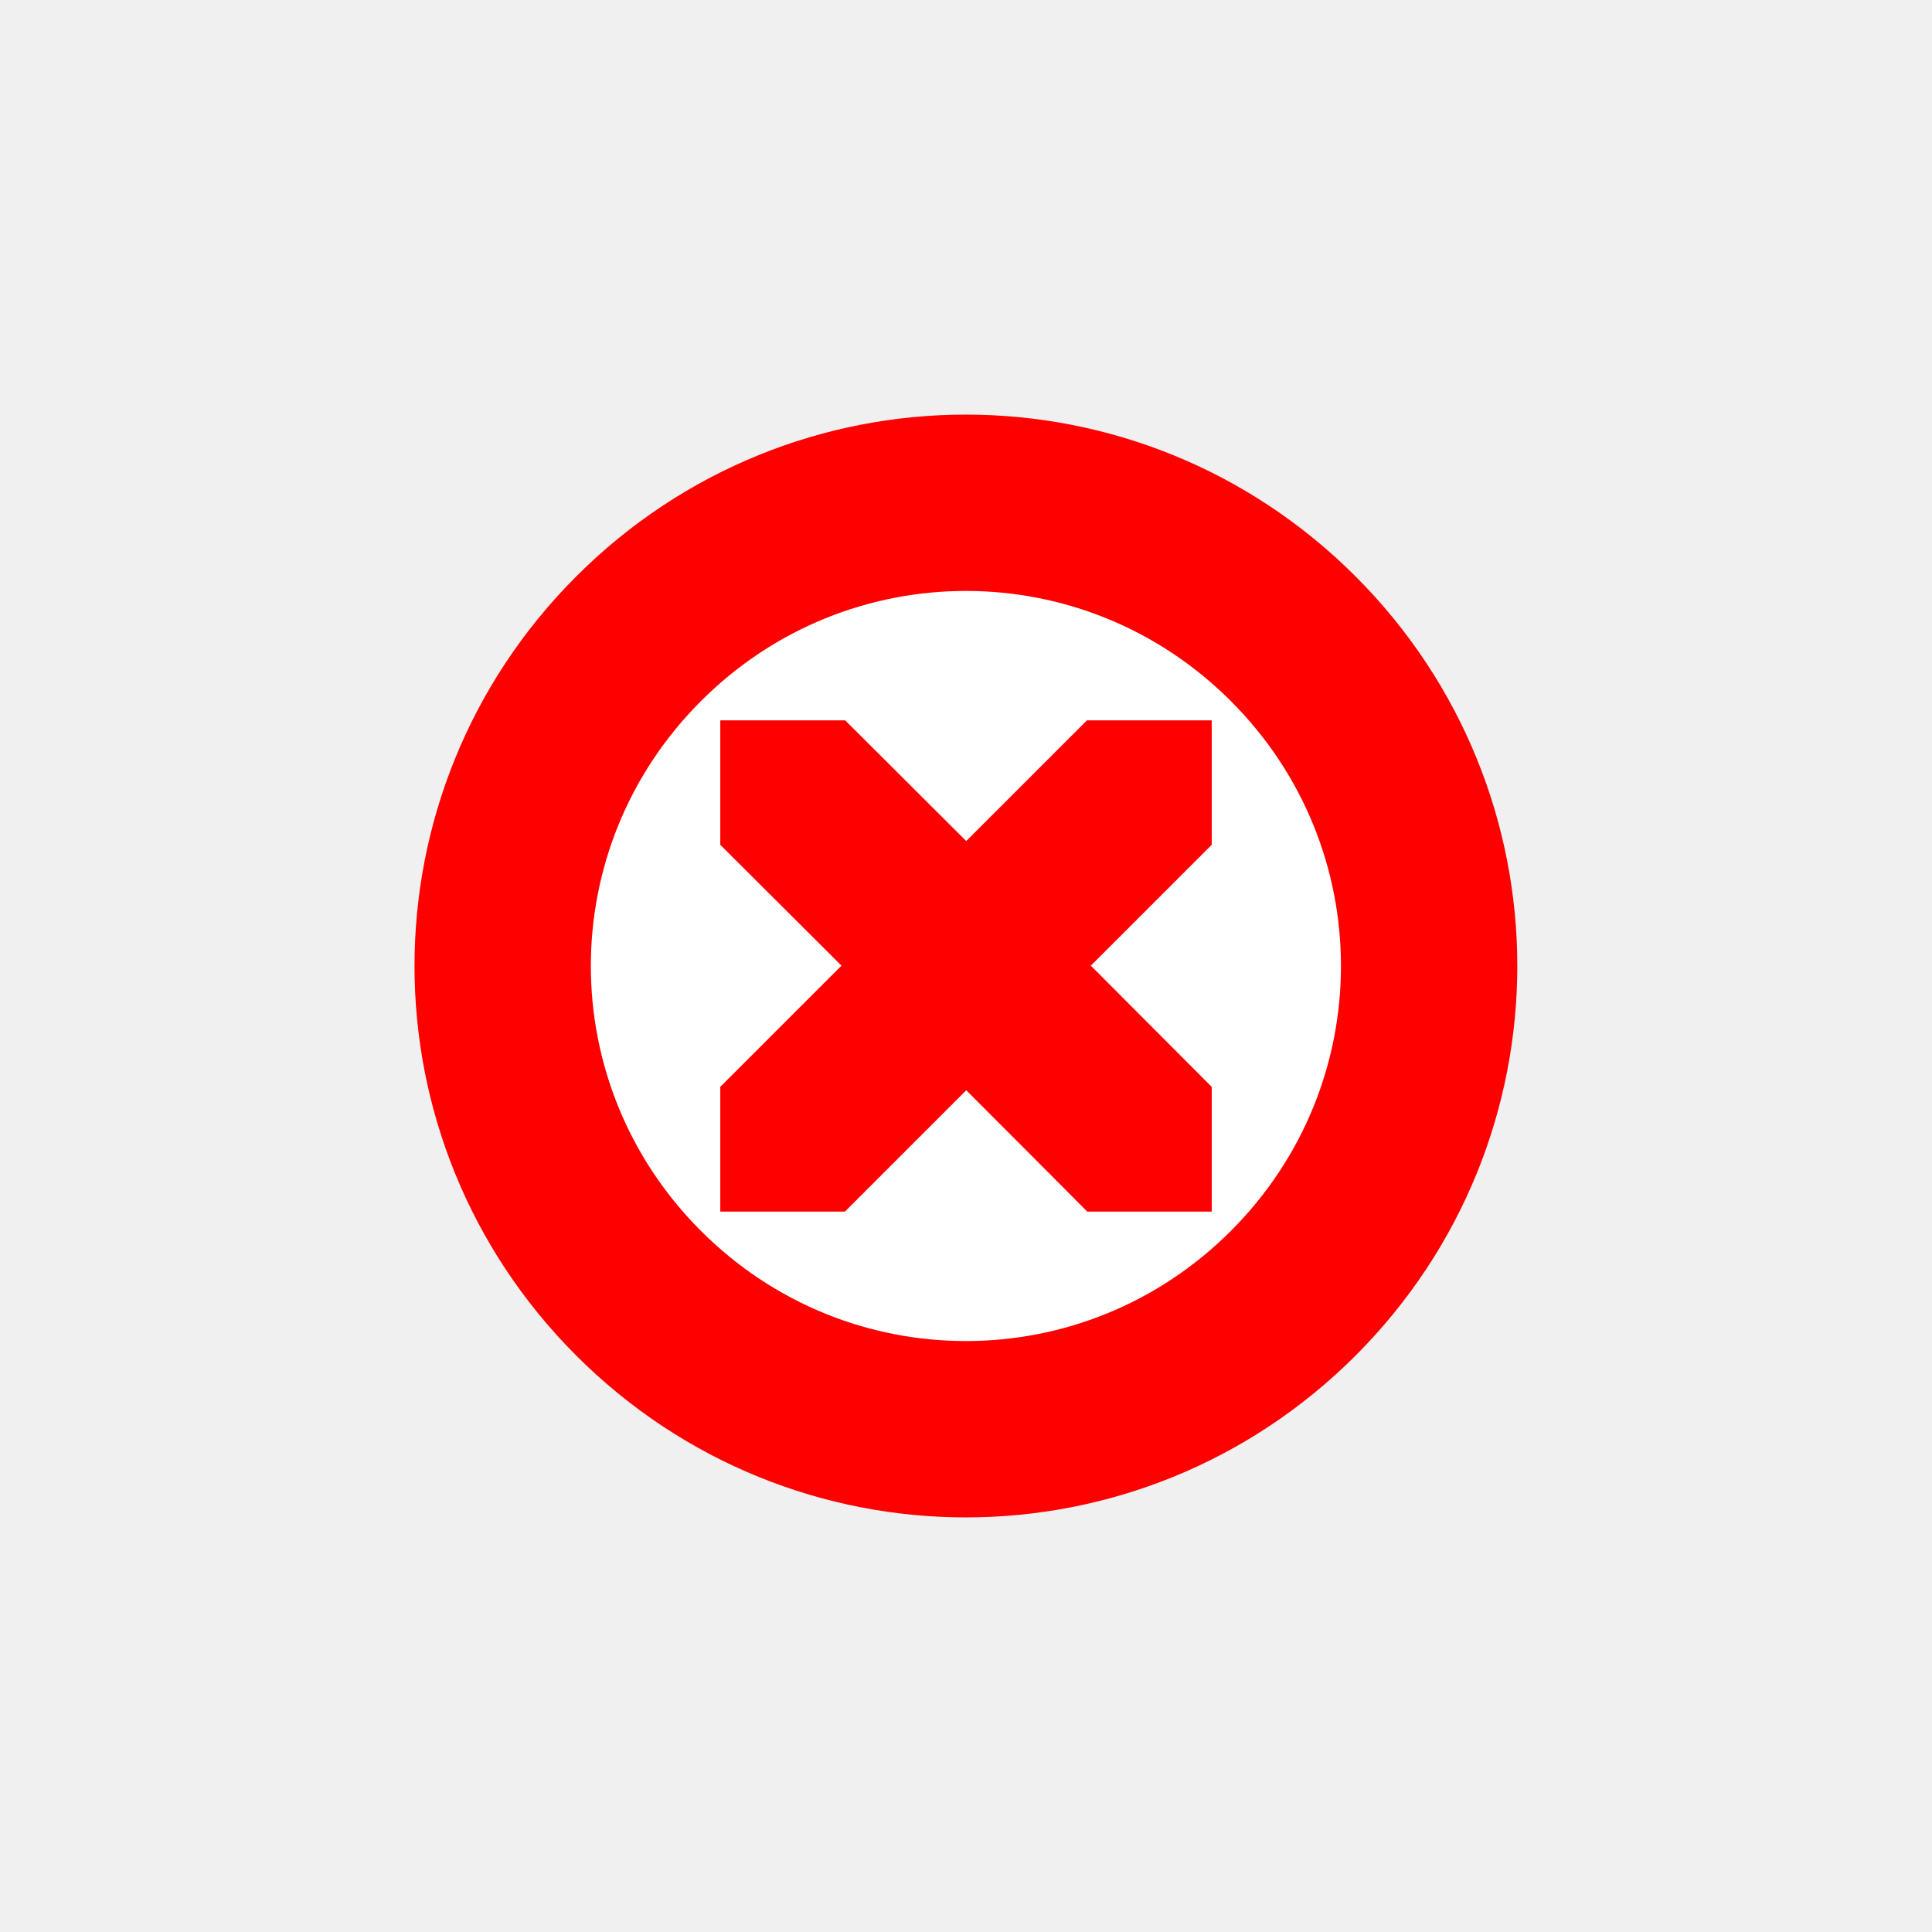
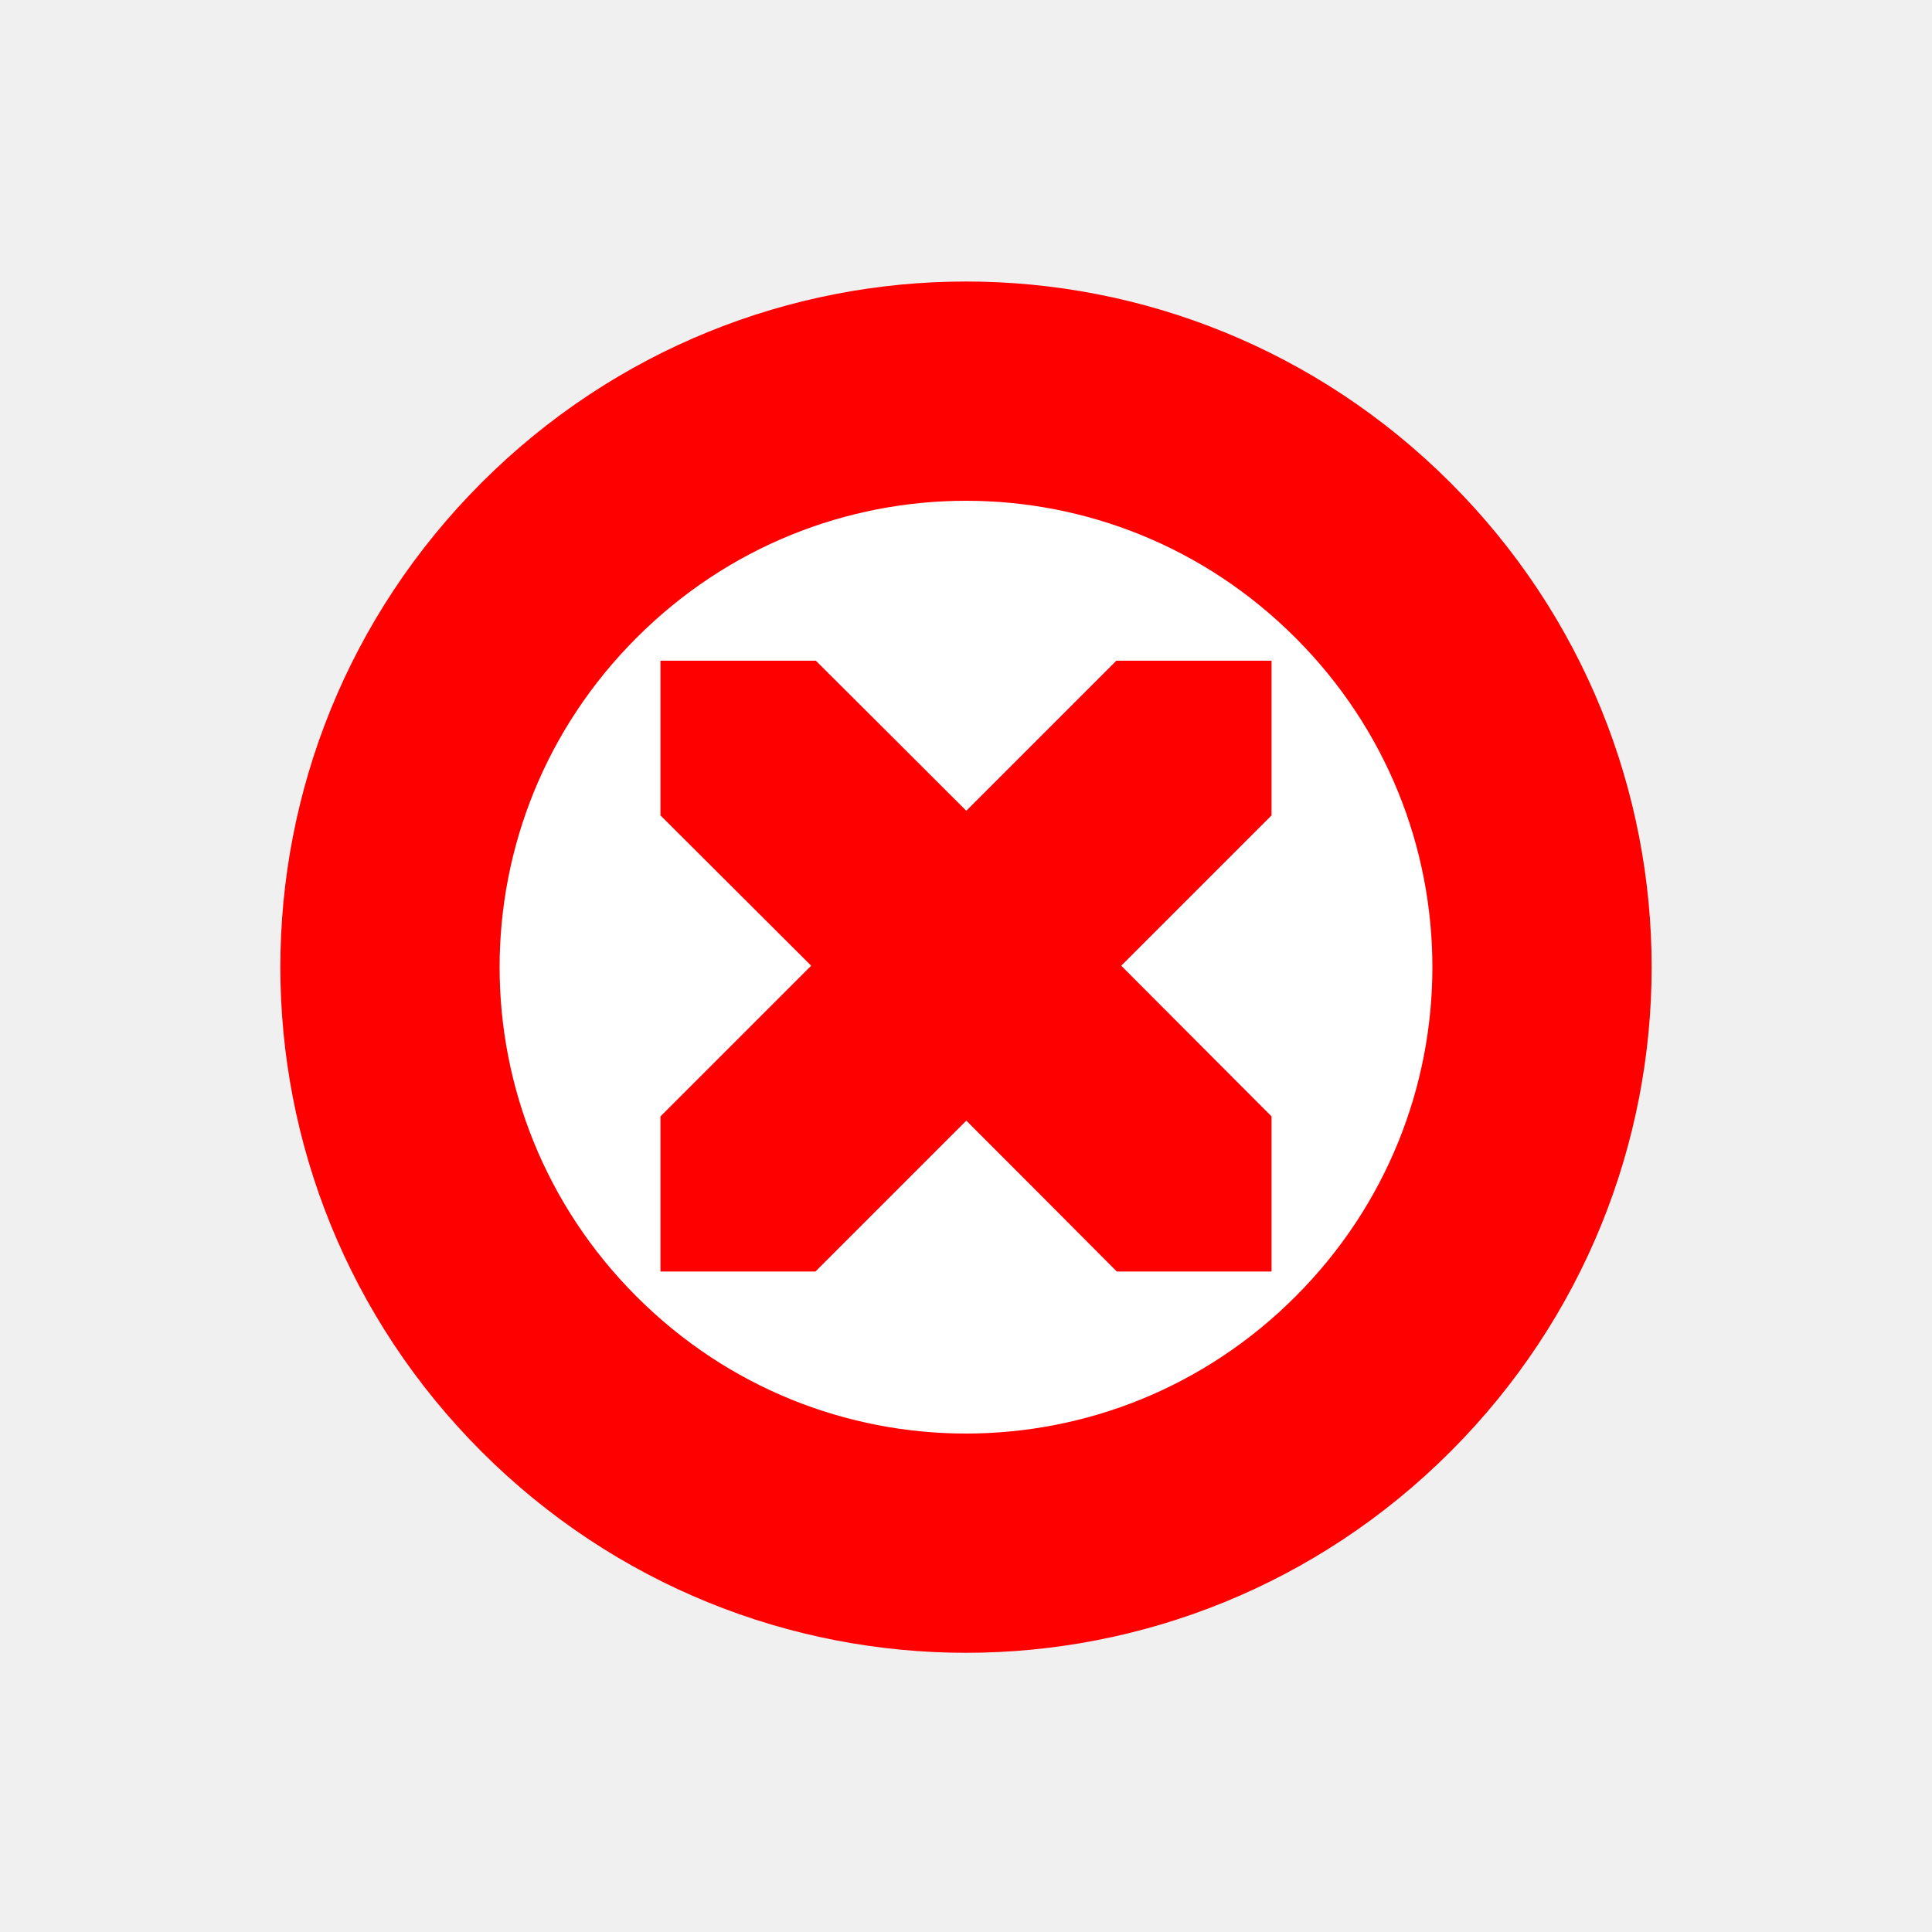
- <svg xmlns="http://www.w3.org/2000/svg" width="47" height="47" viewBox="0 0 12.435 12.435" version="1.1" id="svg105">
-   <defs id="defs99" />
-   <g id="layer1" transform="translate(0,-284.5646)">
-     <path transform="rotate(-45)" style="display:inline;fill:#ffffff;fill-opacity:1;stroke:#ff0000;stroke-width:1.135;stroke-linecap:square;stroke-linejoin:miter;stroke-opacity:1;paint-order:fill markers stroke" d="m -201.218,207.031 c 1.65,0 2.979,1.329 2.979,2.979 0,1.65 -1.329,2.979 -2.979,2.979 -1.65,0 -2.979,-1.329 -2.979,-2.979 0,-1.65 1.329,-2.979 2.979,-2.979 z" id="rect35" />
-     <path id="path63" clip-path="none" style="color:#000000;display:inline;fill:#ff0000;stroke-width:1.135;stroke-linecap:square;paint-order:markers stroke fill" d="m 4.636,289.201 v 0.801 c 0.26,0.259 0.52,0.519 0.78,0.778 -0.26,0.26 -0.52,0.52 -0.78,0.78 v 0.803 h 0.802 l 0.781,-0.781 c 0.26,0.26 0.52,0.52 0.779,0.781 h 0.801 v -0.803 c -0.259,-0.26 -0.519,-0.52 -0.778,-0.78 l 0.778,-0.778 v -0.801 h -0.803 l -0.777,0.777 c -0.259,-0.259 -0.519,-0.518 -0.779,-0.777 z" />
+ <svg xmlns="http://www.w3.org/2000/svg" width="37.8" height="37.8" version="1.1" viewBox="0 0 10.001 10.001">
+   <g transform="translate(0 -284.56)" stroke-linecap="square" stroke-width="1.135">
+     <path d="m2.894 287.46c1.167-1.167 3.046-1.167 4.213 0s1.167 3.046 1e-7 4.213c-1.167 1.167-3.046 1.167-4.213 0-1.167-1.167-1.167-3.046 0-4.213z" fill="#fff" stroke="#f00" style="paint-order:fill markers stroke" />
+     <path d="m3.419 287.98v0.801c0.26 0.259 0.52 0.519 0.78 0.778-0.26 0.26-0.52 0.52-0.78 0.78v0.803h0.802l0.781-0.781c0.26 0.26 0.52 0.52 0.779 0.781h0.801v-0.803c-0.259-0.26-0.519-0.52-0.778-0.78l0.778-0.778v-0.801h-0.803l-0.777 0.777c-0.259-0.259-0.519-0.518-0.779-0.777z" color="#000000" fill="#f00" style="paint-order:markers stroke fill" />
  </g>
</svg>
